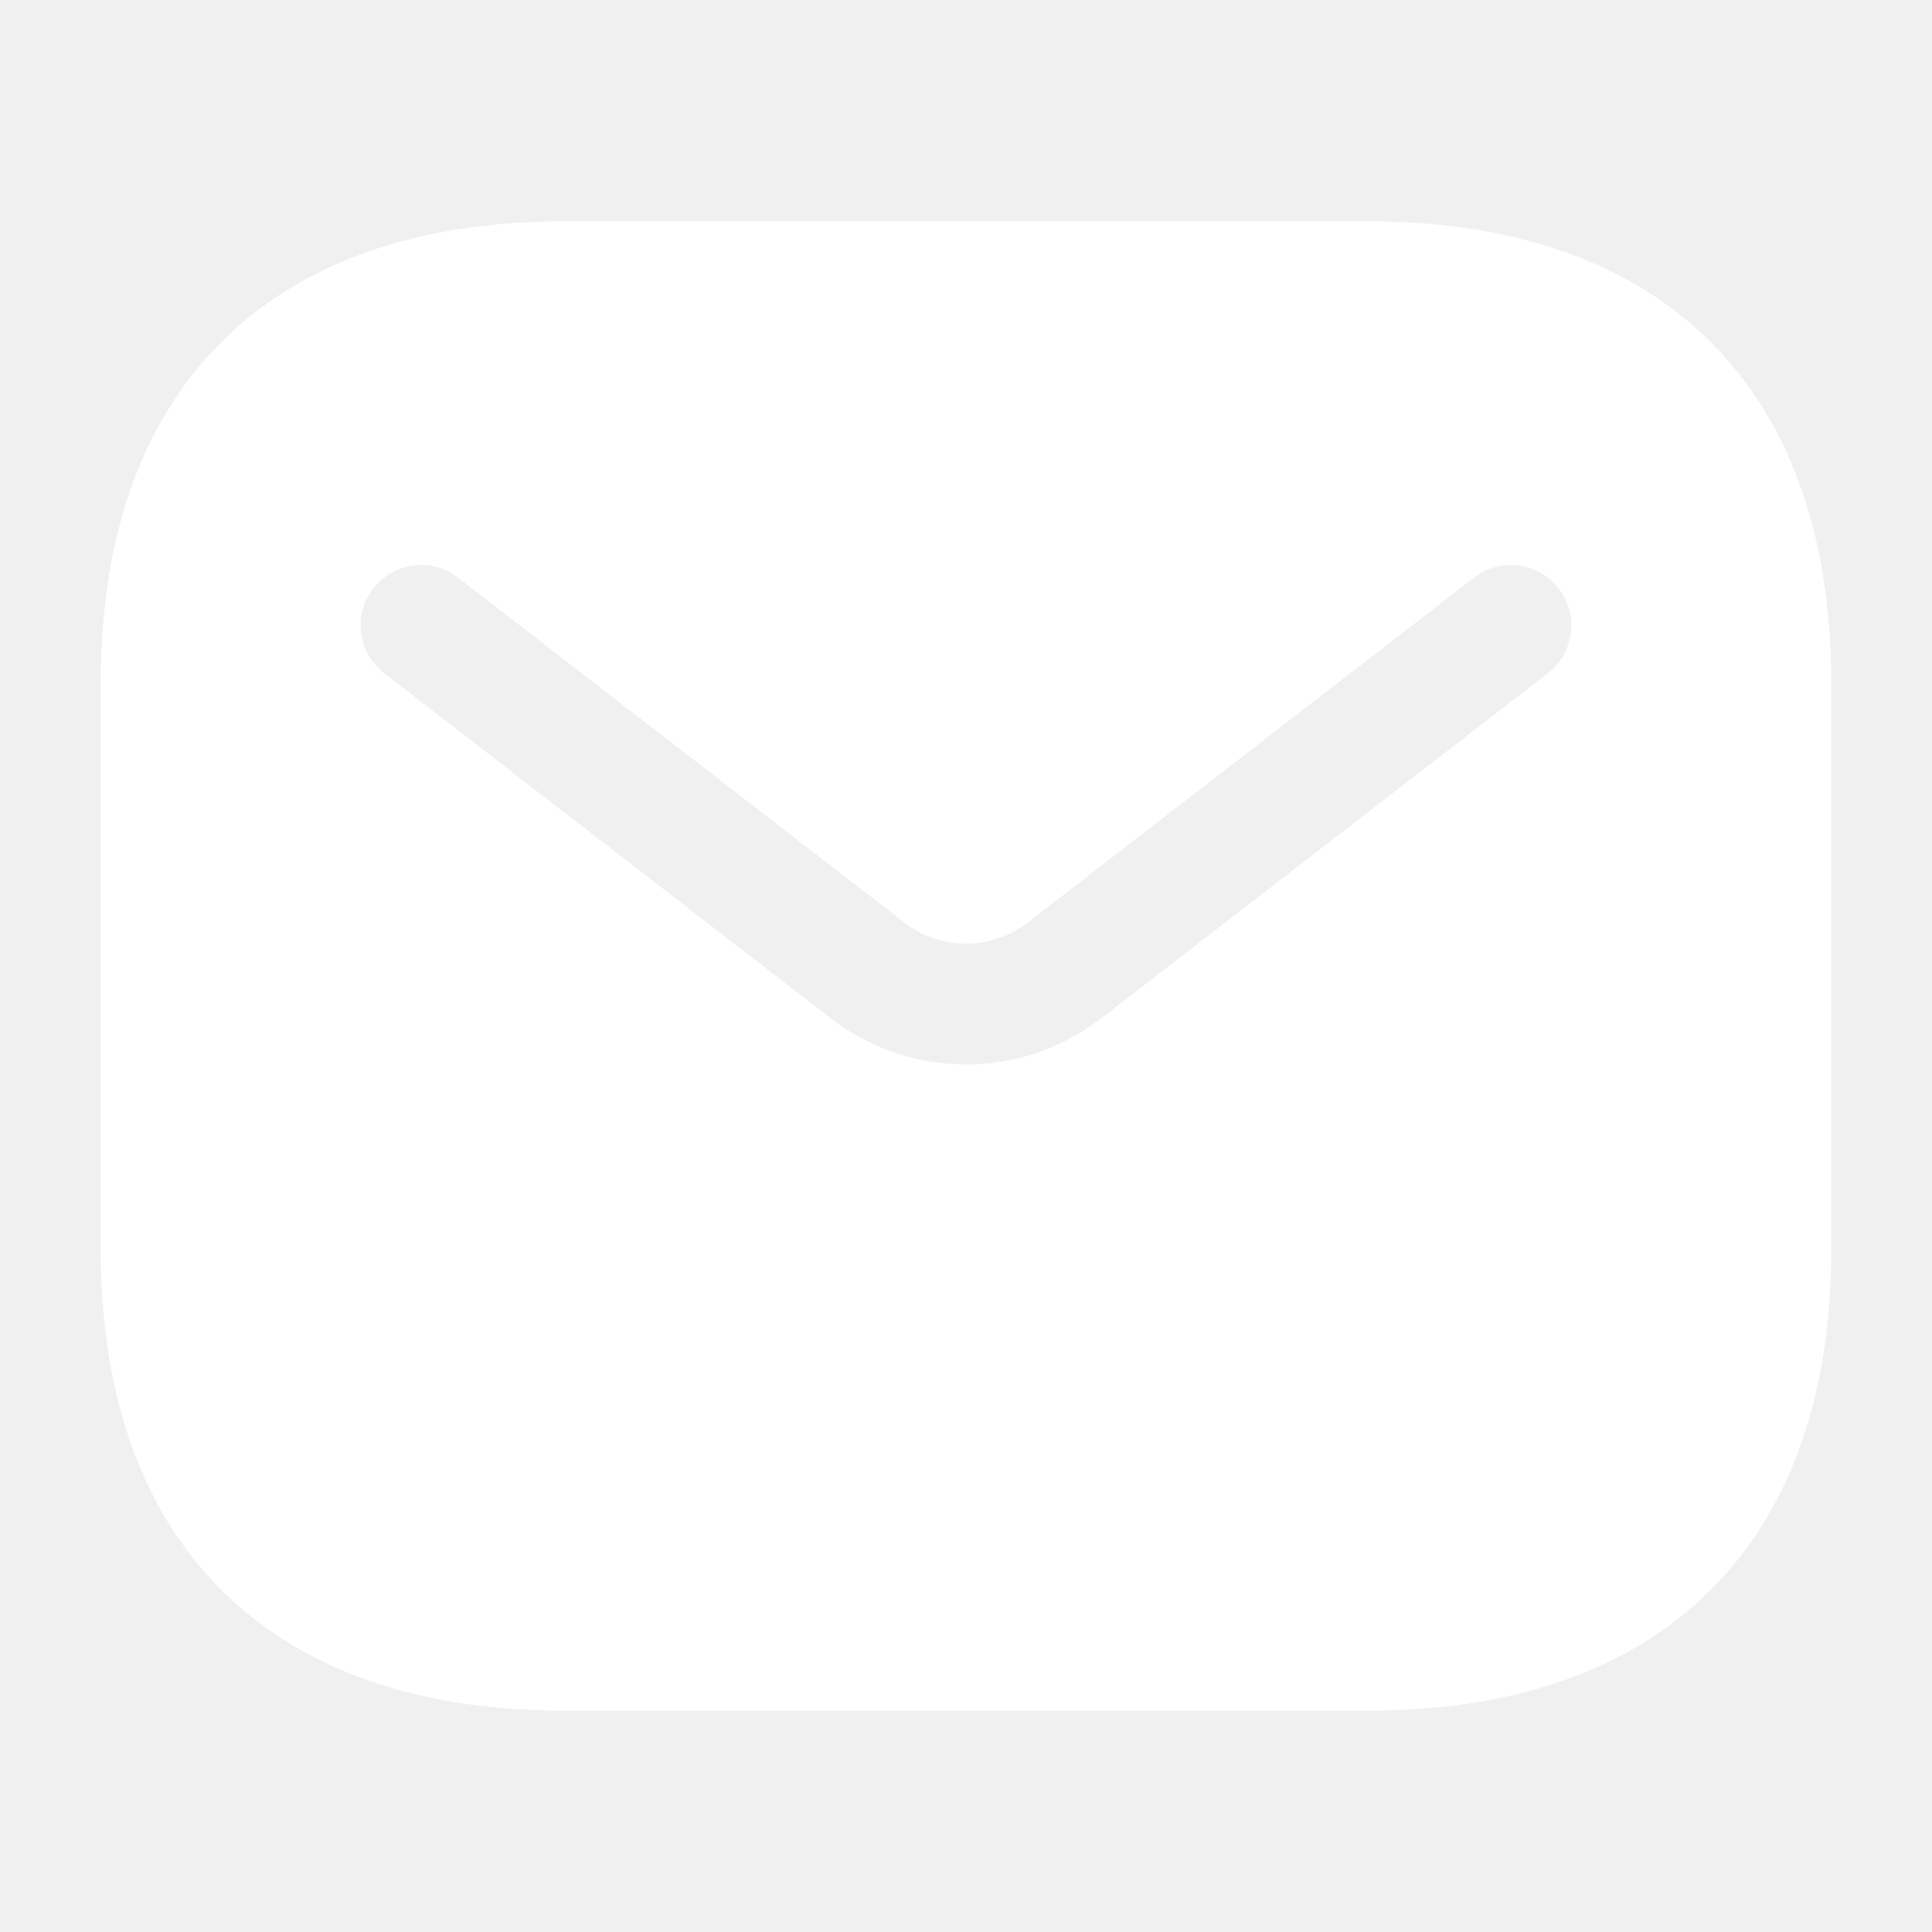
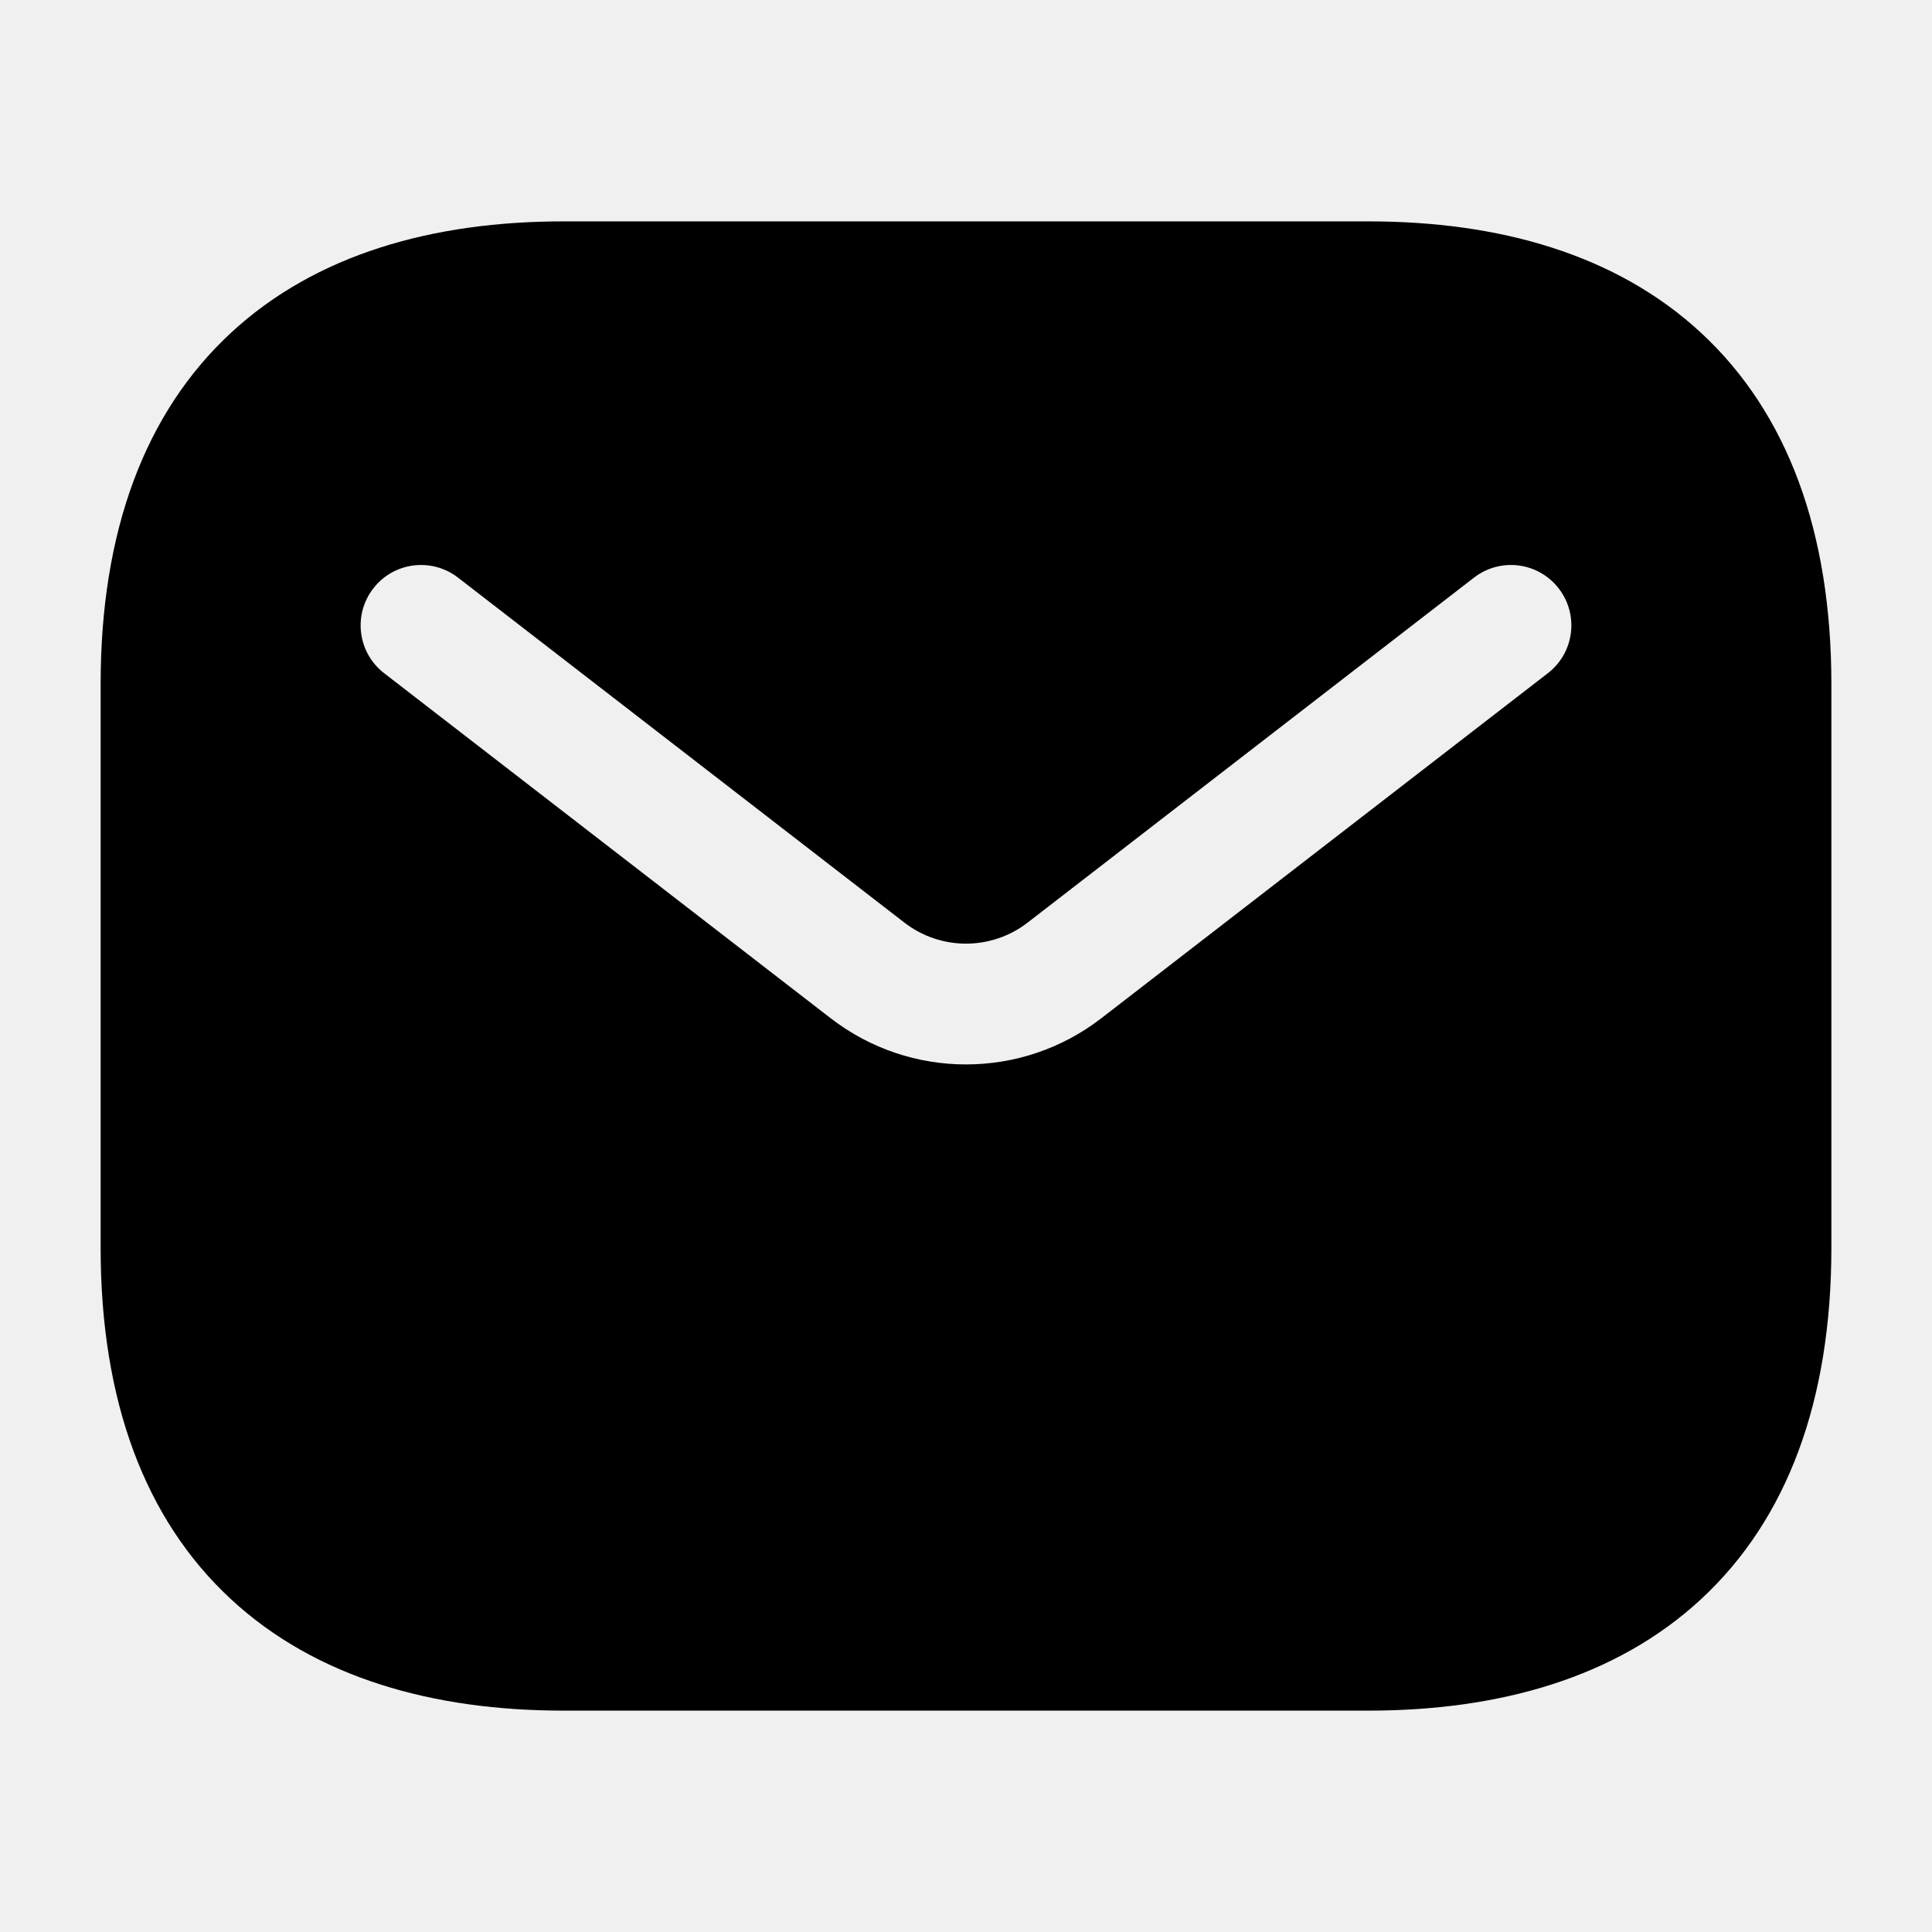
<svg xmlns="http://www.w3.org/2000/svg" width="350px" height="350px" viewBox="0 0 24 24" fill="none">
  <g id="SVGRepo_bgCarrier" stroke-width="0" />
  <g id="SVGRepo_tracerCarrier" stroke-linecap="round" stroke-linejoin="round" />
  <g id="SVGRepo_iconCarrier">
    <g id="style=fill">
      <g id="email">
-         <path id="Subtract" fill-rule="evenodd" clip-rule="evenodd" d="M7 2.75C5.385 2.75 3.925 3.154 2.865 4.138C1.795 5.132 1.25 6.607 1.25 8.5V15.5C1.25 17.393 1.795 18.869 2.865 19.862C3.925 20.846 5.385 21.25 7 21.25H17C18.615 21.25 20.075 20.846 21.135 19.862C22.205 18.869 22.75 17.393 22.75 15.5V8.5C22.75 6.607 22.205 5.132 21.135 4.138C20.075 3.154 18.615 2.75 17 2.75H7ZM19.229 8.362C19.556 8.109 19.617 7.638 19.363 7.31C19.11 6.982 18.639 6.922 18.311 7.175L12.764 11.462C12.314 11.809 11.686 11.809 11.236 11.462L5.689 7.175C5.361 6.922 4.89 6.982 4.637 7.31C4.383 7.638 4.444 8.109 4.771 8.362L10.319 12.649C11.309 13.414 12.691 13.414 13.681 12.649L19.229 8.362Z" fill="#FFFFFF" />
+         <path id="Subtract" fill-rule="evenodd" clip-rule="evenodd" d="M7 2.75C5.385 2.75 3.925 3.154 2.865 4.138C1.795 5.132 1.25 6.607 1.25 8.5V15.5C1.25 17.393 1.795 18.869 2.865 19.862C3.925 20.846 5.385 21.25 7 21.25H17C18.615 21.25 20.075 20.846 21.135 19.862C22.205 18.869 22.75 17.393 22.75 15.5V8.5C22.75 6.607 22.205 5.132 21.135 4.138C20.075 3.154 18.615 2.75 17 2.75H7ZM19.229 8.362C19.556 8.109 19.617 7.638 19.363 7.31C19.11 6.982 18.639 6.922 18.311 7.175L12.764 11.462C12.314 11.809 11.686 11.809 11.236 11.462L5.689 7.175C5.361 6.922 4.89 6.982 4.637 7.31C4.383 7.638 4.444 8.109 4.771 8.362L10.319 12.649C11.309 13.414 12.691 13.414 13.681 12.649L19.229 8.362Z" fill="#000000" />
      </g>
    </g>
  </g>
</svg>
